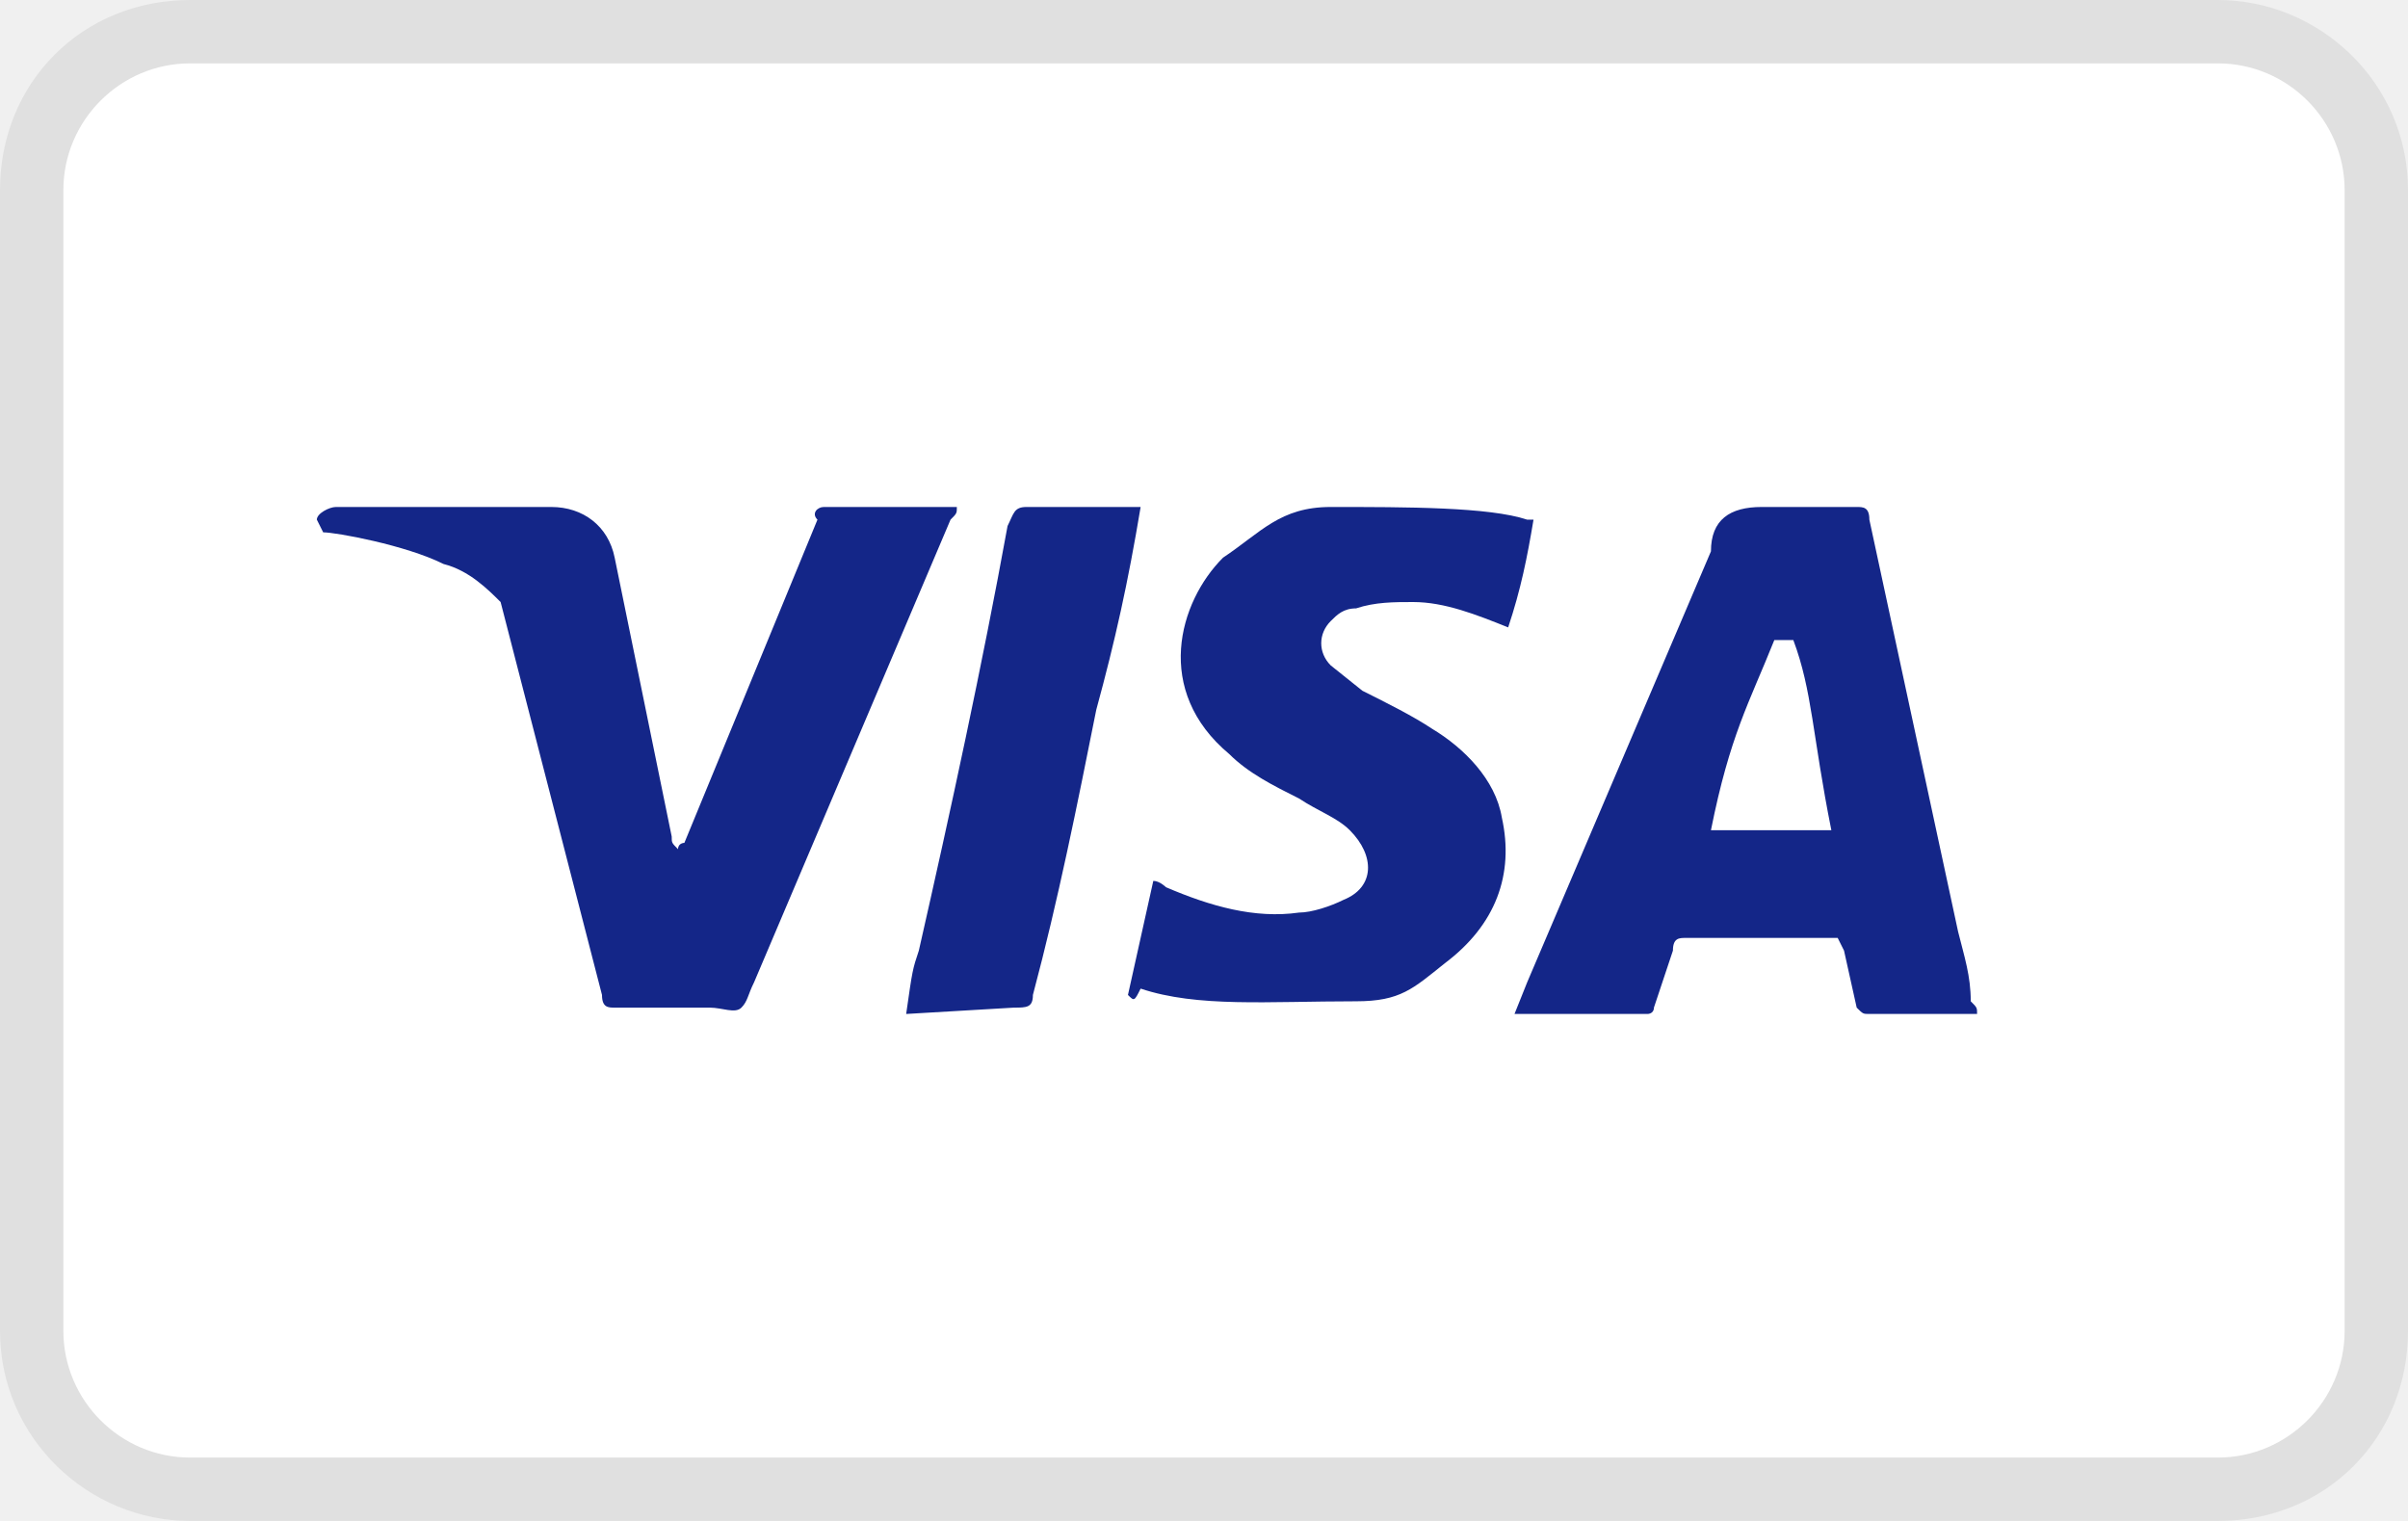
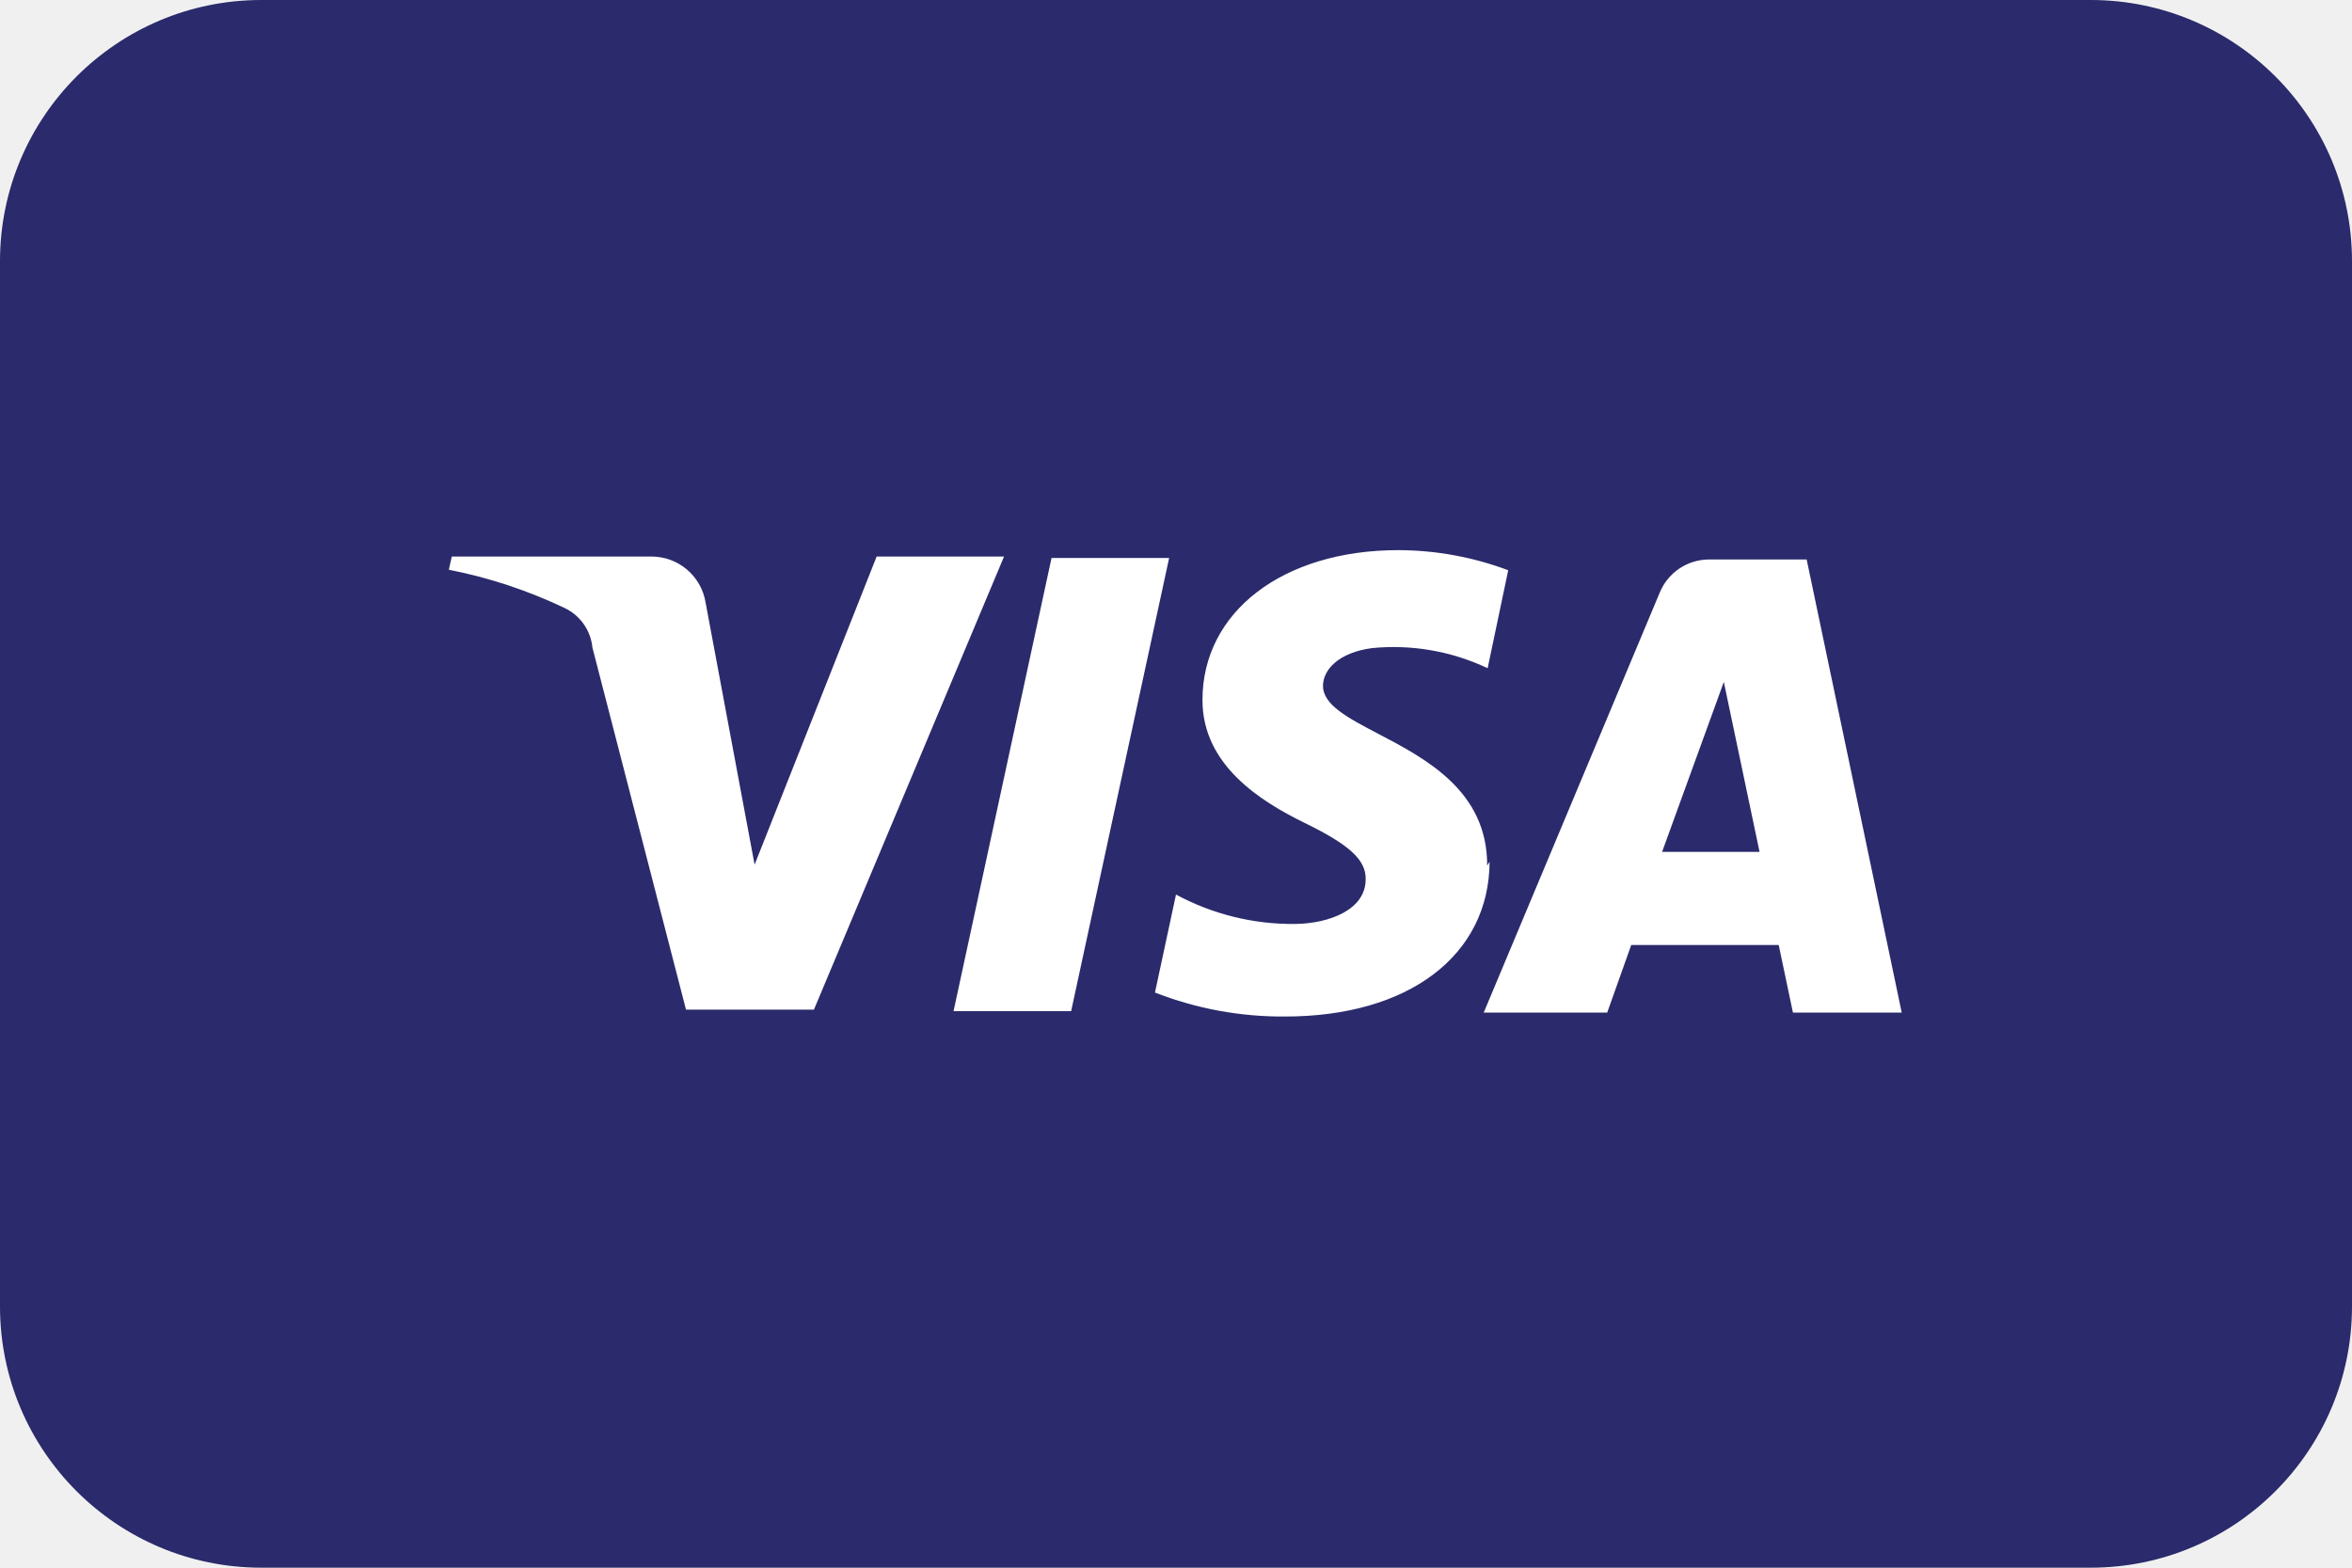
- <svg xmlns="http://www.w3.org/2000/svg" width="38" height="24" viewBox="0 0 38 24">
-   <path opacity=".07" enable-background="new" d="M35 0h-32c-1.7 0-3 1.3-3 3v18c0 1.7 1.4 3 3 3h32c1.7 0 3-1.3 3-3v-18c0-1.7-1.4-3-3-3z" />
-   <path fill="#fff" d="M35 1c1.1 0 2 .9 2 2v18c0 1.1-.9 2-2 2h-32c-1.1 0-2-.9-2-2v-18c0-1.1.9-2 2-2h32" />
-   <g fill="#142688">
-     <path d="M28.3 10.1h-.3c-.4 1-.7 1.5-1 3h1.9c-.3-1.5-.3-2.2-.6-3zm2.9 5.9h-1.7c-.1 0-.1 0-.2-.1l-.2-.9-.1-.2h-2.4c-.1 0-.2 0-.2.2l-.3.9c0 .1-.1.1-.1.1h-2.1l.2-.5 2.9-6.8c0-.5.3-.7.8-.7h1.5c.1 0 .2 0 .2.2l1.4 6.5c.1.4.2.7.2 1.1.1.1.1.1.1.2zM17.8 15.7l.4-1.8c.1 0 .2.1.2.1.7.3 1.4.5 2.1.4.2 0 .5-.1.7-.2.5-.2.5-.7.1-1.1-.2-.2-.5-.3-.8-.5-.4-.2-.8-.4-1.1-.7-1.2-1-.8-2.4-.1-3.1.6-.4.9-.8 1.7-.8 1.2 0 2.5 0 3.1.2h.1c-.1.6-.2 1.1-.4 1.7-.5-.2-1-.4-1.5-.4-.3 0-.6 0-.9.1-.2 0-.3.1-.4.2-.2.2-.2.5 0 .7l.5.4c.4.2.8.4 1.1.6.5.3 1 .8 1.1 1.4.2.9-.1 1.7-.9 2.3-.5.4-.7.6-1.4.6-1.4 0-2.5.1-3.4-.2-.1.2-.1.2-.2.1zM14.3 16c.1-.7.1-.7.2-1 .5-2.2 1-4.5 1.4-6.7.1-.2.1-.3.3-.3h1.8c-.2 1.2-.4 2.1-.7 3.2-.3 1.5-.6 3-1 4.5 0 .2-.1.2-.3.2" />
-     <path d="M5 8.2c0-.1.2-.2.3-.2h3.4c.5 0 .9.3 1 .8l.9 4.4c0 .1 0 .1.1.2 0-.1.1-.1.1-.1l2.1-5.1c-.1-.1 0-.2.1-.2h2.1c0 .1 0 .1-.1.2l-3.1 7.3c-.1.2-.1.3-.2.4-.1.1-.3 0-.5 0h-1.5c-.1 0-.2 0-.2-.2l-1.6-6.2c-.2-.2-.5-.5-.9-.6-.6-.3-1.7-.5-1.9-.5l-.1-.2z" />
-   </g>
+ <svg xmlns="http://www.w3.org/2000/svg" width="36" height="24" viewBox="0 0 36 24" fill="none">
+   <rect width="36" height="24" rx="4" fill="#2A2A6C" />
+   <path fill-rule="evenodd" clip-rule="evenodd" d="M22.763 13.252C22.767 12.109 21.824 11.615 21.092 11.232C20.629 10.989 20.25 10.791 20.25 10.5C20.25 10.252 20.49 9.99 21 9.922C21.607 9.862 22.219 9.969 22.77 10.23L23.085 8.73C22.548 8.528 21.979 8.424 21.405 8.422C19.635 8.422 18.405 9.367 18.405 10.717C18.405 11.715 19.298 12.27 19.973 12.6C20.648 12.93 20.91 13.162 20.903 13.462C20.903 13.927 20.348 14.137 19.83 14.145C19.192 14.153 18.562 13.998 18 13.695L17.678 15.195C18.313 15.443 18.99 15.568 19.673 15.562C21.555 15.562 22.793 14.632 22.8 13.192L22.763 13.252ZM17.895 8.542L16.395 15.48H14.595L16.095 8.542H17.895ZM25.44 13.042L26.385 10.44L26.932 13.042H25.44ZM29.108 15.502H27.443L27.225 14.467H24.968L24.6 15.502H22.71L25.403 9.075C25.527 8.769 25.823 8.568 26.153 8.565H27.653L29.108 15.502ZM12.458 15.457L15.368 8.52H13.418L11.55 13.237L10.8 9.225C10.734 8.817 10.381 8.518 9.968 8.52H6.915L6.87 8.722C7.482 8.842 8.077 9.039 8.64 9.307C8.88 9.42 9.042 9.651 9.068 9.915L10.5 15.457H12.458Z" fill="white" />
</svg>
